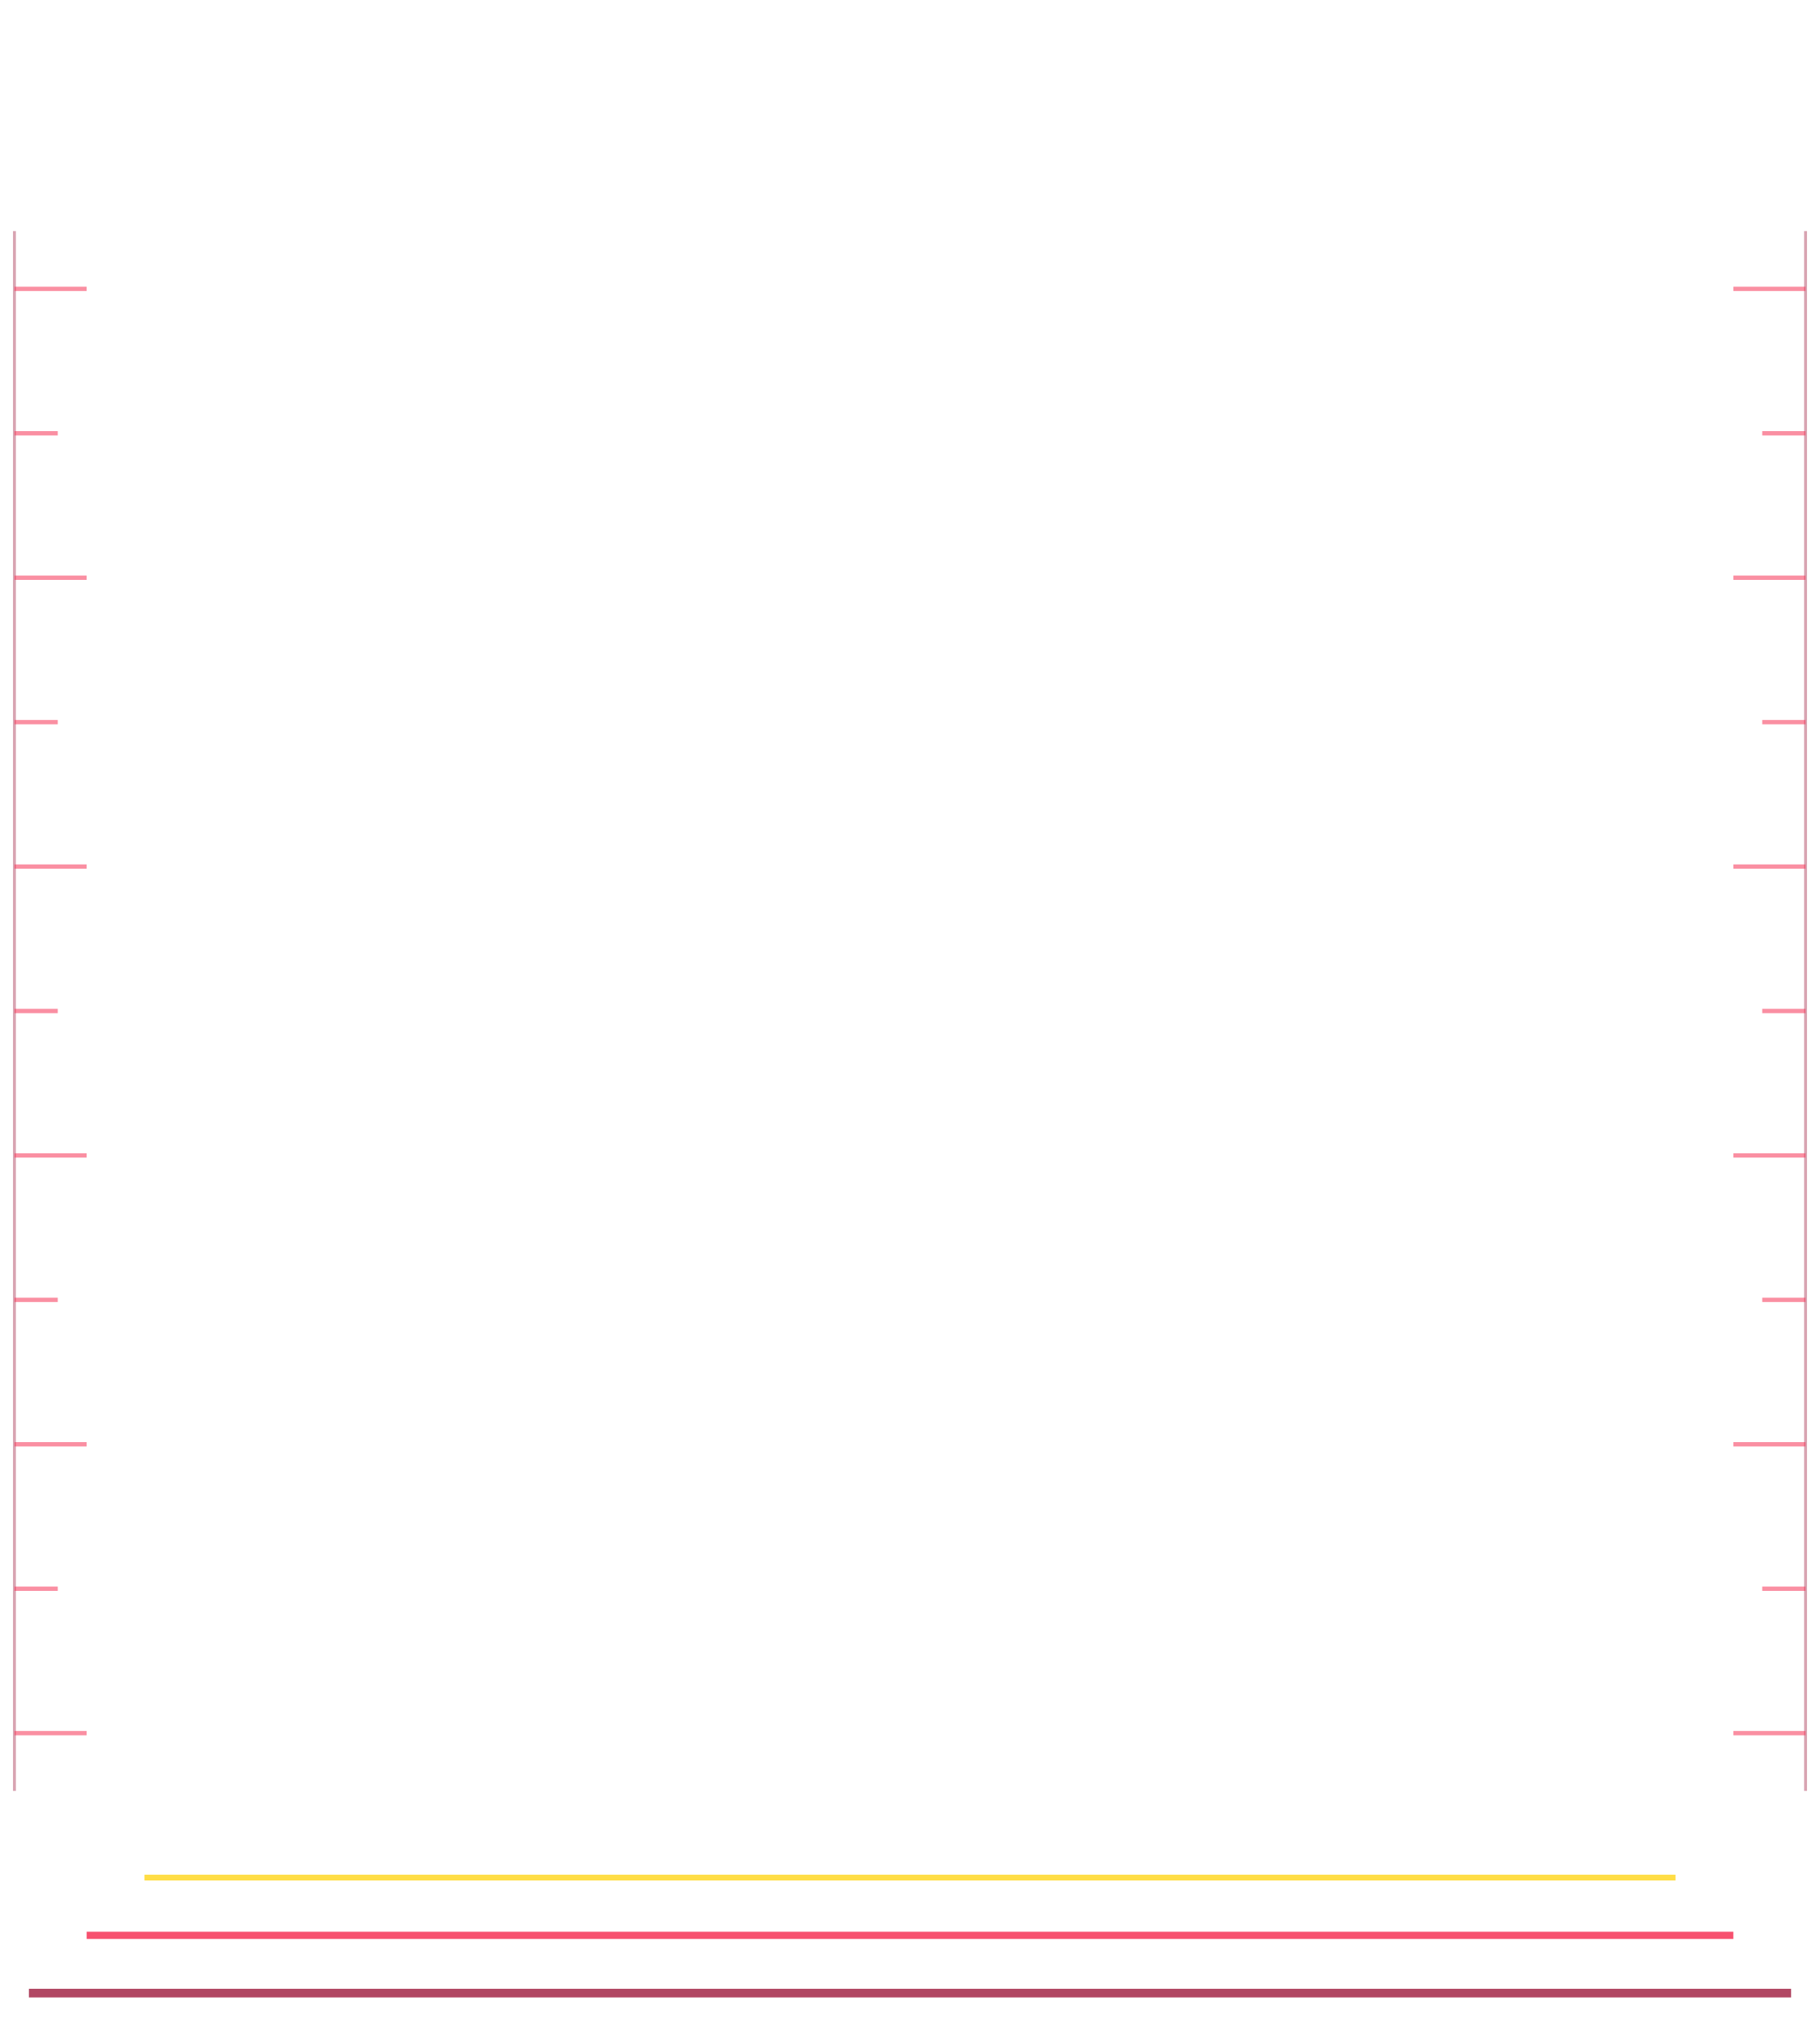
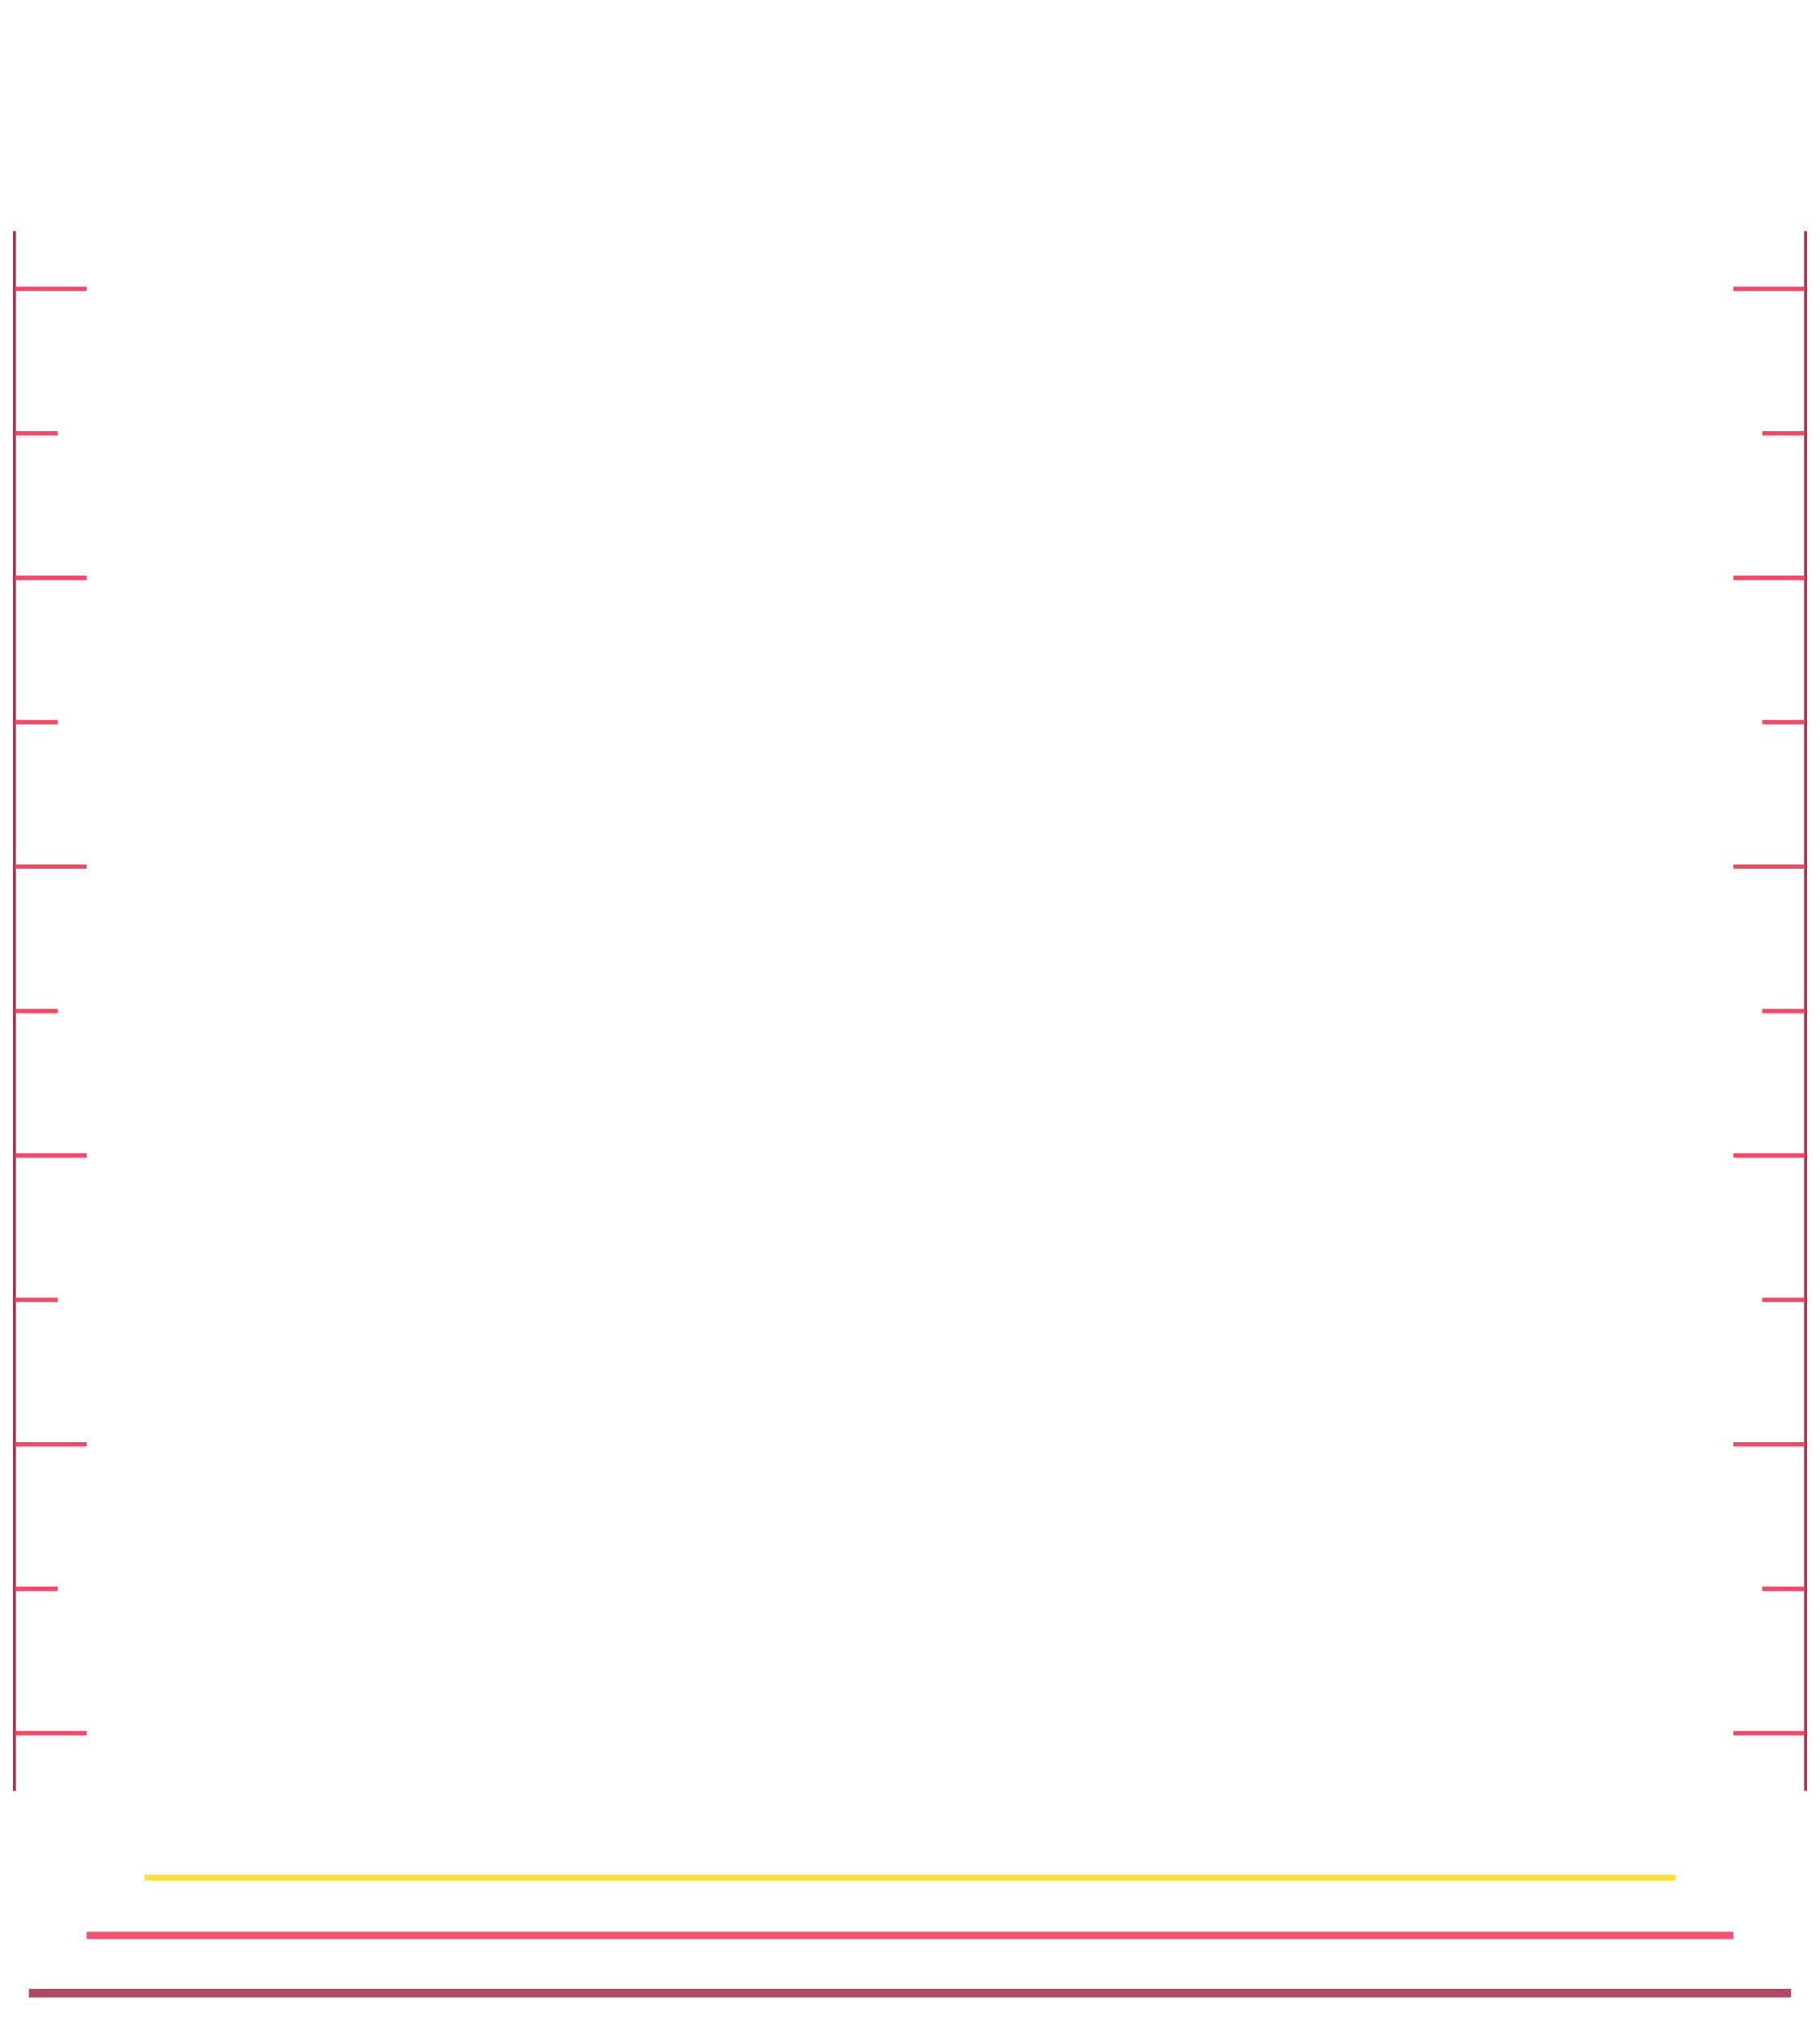
<svg xmlns="http://www.w3.org/2000/svg" width="630" height="700" viewBox="0 0 630 700" fill="none">
-   <line x1="5" y1="80" x2="5" y2="620" stroke="#9e193c" stroke-width="1" opacity="0.4" />
-   <line x1="625" y1="80" x2="625" y2="620" stroke="#9e193c" stroke-width="1" opacity="0.4" />
-   <g stroke="#f63356" stroke-width="1.5" opacity="0.55">
+   <line x1="5" y1="80" x2="5" y2="620" stroke="#9e193c" stroke-width="1" opacity="0.90" />
+   <line x1="625" y1="80" x2="625" y2="620" stroke="#9e193c" stroke-width="1" opacity="0.90" />
+   <g stroke="#f63356" stroke-width="1.5" opacity="0.90">
    <line x1="5" y1="100" x2="30" y2="100" />
    <line x1="5" y1="150" x2="20" y2="150" />
    <line x1="5" y1="200" x2="30" y2="200" />
    <line x1="5" y1="250" x2="20" y2="250" />
    <line x1="5" y1="300" x2="30" y2="300" />
    <line x1="5" y1="350" x2="20" y2="350" />
    <line x1="5" y1="400" x2="30" y2="400" />
    <line x1="5" y1="450" x2="20" y2="450" />
    <line x1="5" y1="500" x2="30" y2="500" />
    <line x1="5" y1="550" x2="20" y2="550" />
    <line x1="5" y1="600" x2="30" y2="600" />
  </g>
-   <g stroke="#f63356" stroke-width="1.5" opacity="0.55">
+   <g stroke="#f63356" stroke-width="1.5" opacity="0.90">
    <line x1="600" y1="100" x2="625" y2="100" />
    <line x1="610" y1="150" x2="625" y2="150" />
    <line x1="600" y1="200" x2="625" y2="200" />
    <line x1="610" y1="250" x2="625" y2="250" />
    <line x1="600" y1="300" x2="625" y2="300" />
    <line x1="610" y1="350" x2="625" y2="350" />
    <line x1="600" y1="400" x2="625" y2="400" />
    <line x1="610" y1="450" x2="625" y2="450" />
    <line x1="600" y1="500" x2="625" y2="500" />
    <line x1="610" y1="550" x2="625" y2="550" />
    <line x1="600" y1="600" x2="625" y2="600" />
  </g>
  <line x1="50" y1="650" x2="580" y2="650" stroke="#ffd931" stroke-width="2" opacity="0.9" />
  <line x1="30" y1="670" x2="600" y2="670" stroke="#f63356" stroke-width="2.5" opacity="0.85" />
  <line x1="10" y1="690" x2="620" y2="690" stroke="#9e193c" stroke-width="3" opacity="0.8" />
</svg>
